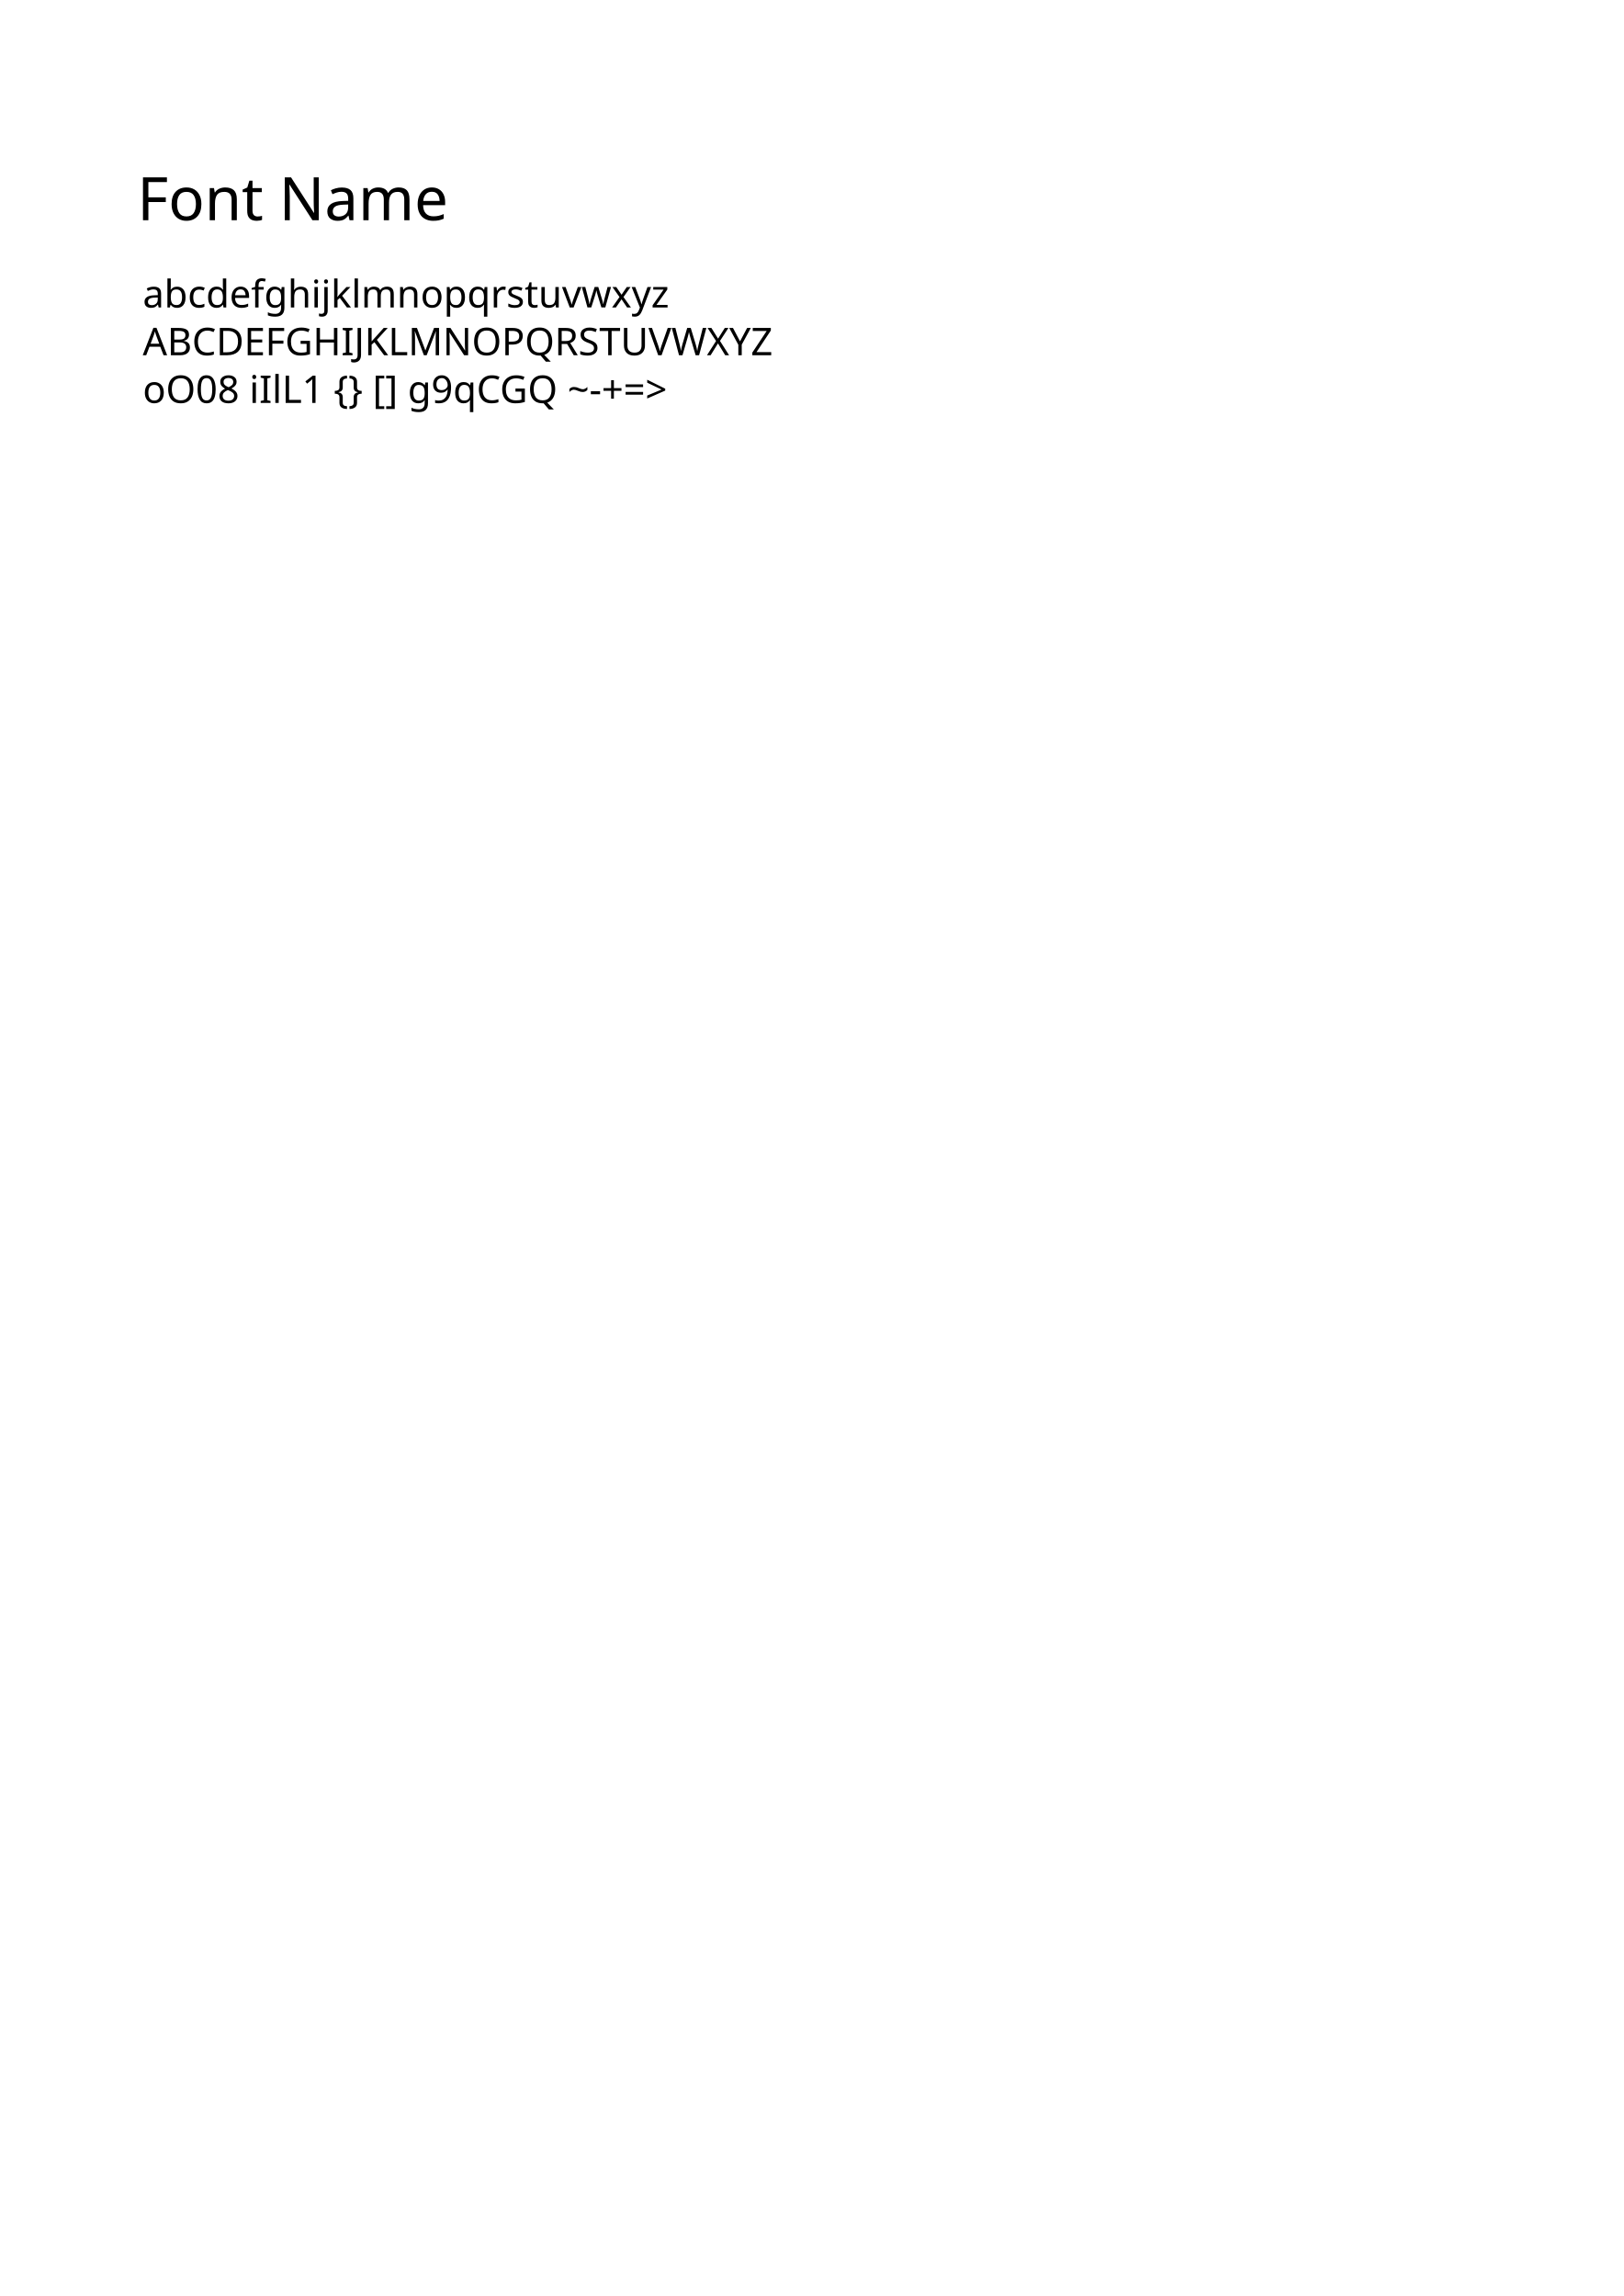
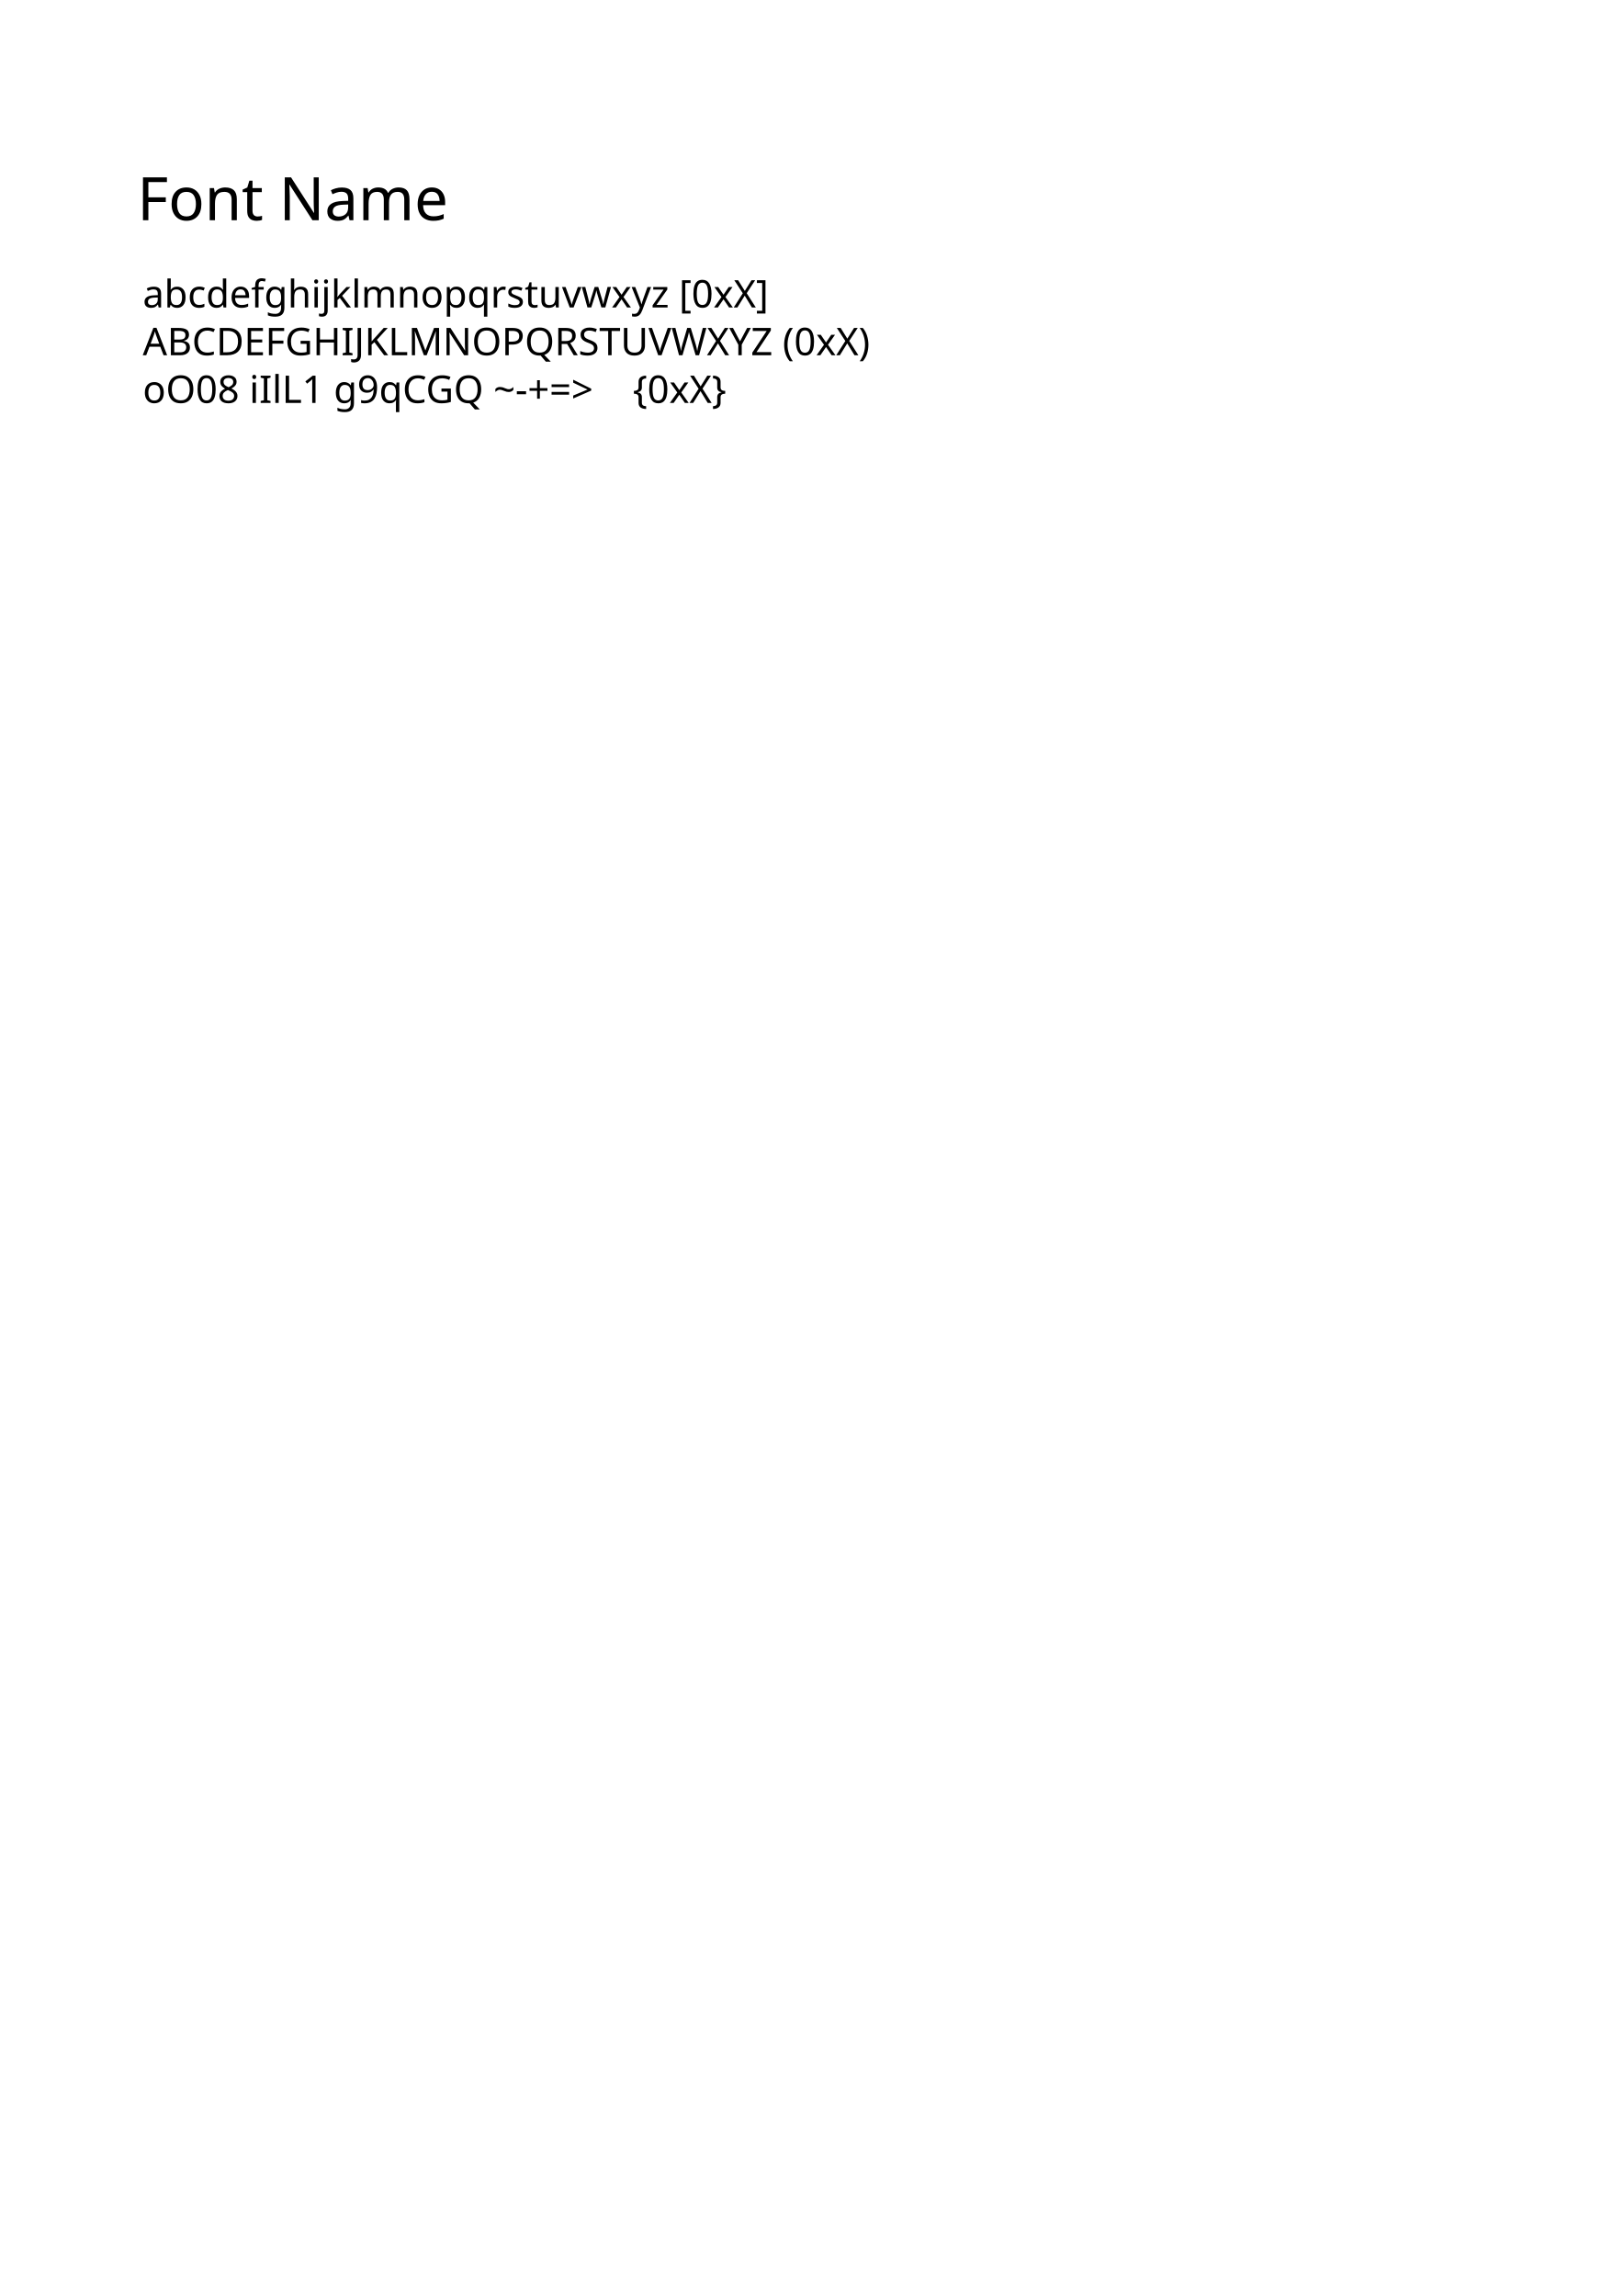
<svg xmlns="http://www.w3.org/2000/svg" version="1.1" id="svg2" viewBox="0 0 744.094 1052.362" height="297mm" width="210mm">
-   <defs id="defs4" />
  <g id="layer1">
    <text id="text4136" y="100.934" x="62.857" style="font-size:27.5px;font-family:'sans-serif';letter-spacing:0px;word-spacing:0px;fill:#000000" xml:space="preserve">
      <tspan y="100.934" x="62.857" id="tspan4138">Font Name</tspan>
    </text>
    <text id="text4140" y="140.934" x="65.419" style="font-size:17.5px;font-family:'sans-serif';letter-spacing:0px;word-spacing:0px;fill:#000000" xml:space="preserve">
-       <tspan y="140.934" x="65.419" id="tspan4142">abcdefghijklmnopqrstuvwxyz</tspan>
-       <tspan id="tspan4144" y="162.809" x="65.419">ABCDEFGHIJKLMNOPQRSTUVWXYZ </tspan>
-       <tspan id="tspan4148" y="184.684" x="65.419">oO08 iIlL1 {} [] g9qCGQ ~-+=&gt;</tspan>
+       <tspan y="140.934" x="65.419" id="tspan4142">abcdefghijklmnopqrstuvwxyz [0xX]</tspan>
+       <tspan id="tspan4144" y="162.809" x="65.419">ABCDEFGHIJKLMNOPQRSTUVWXYZ (0xX) </tspan>
+       <tspan id="tspan4148" y="184.684" x="65.419">oO08 iIlL1 g9qCGQ ~-+=&gt;    {0xX}</tspan>
    </text>
  </g>
</svg>
